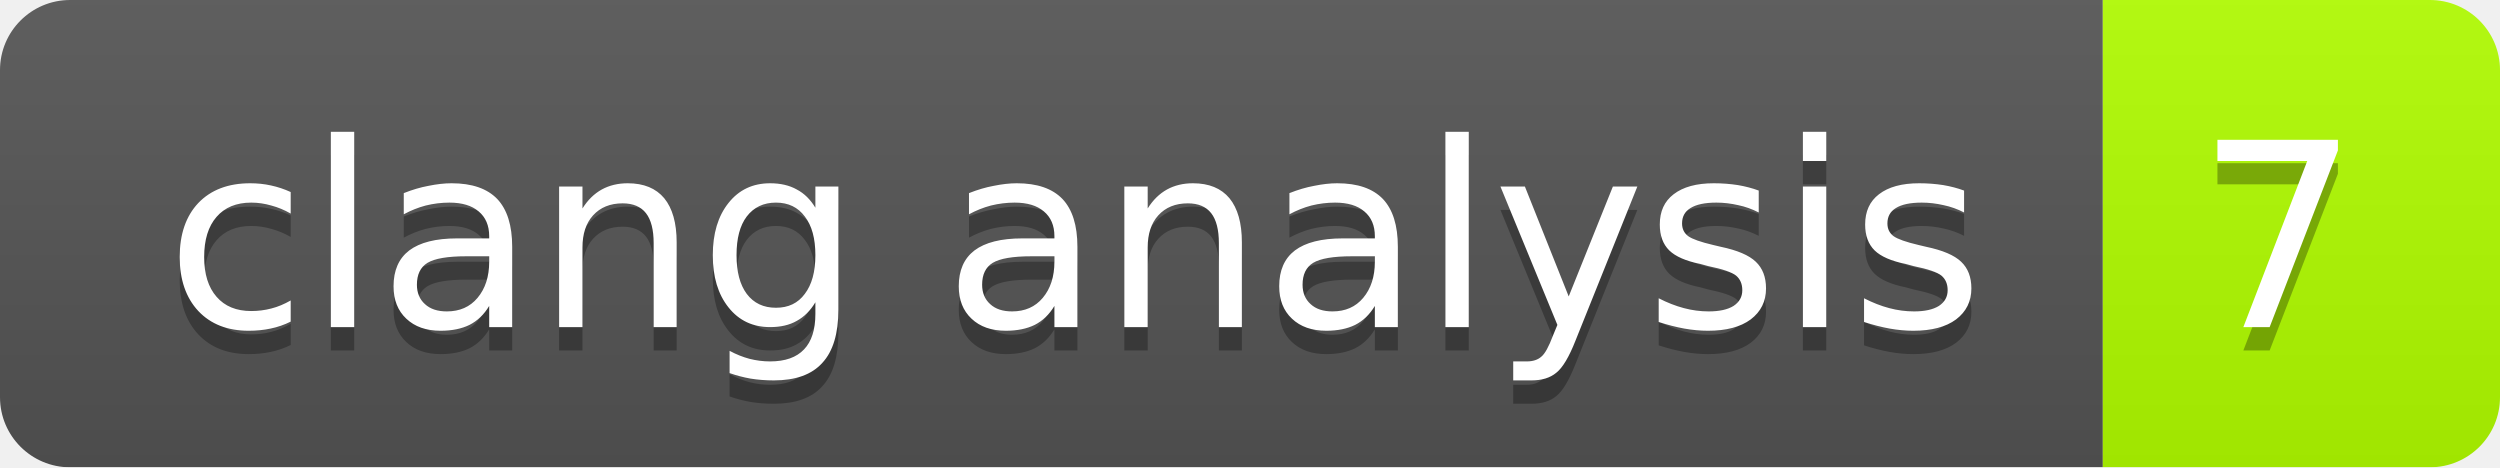
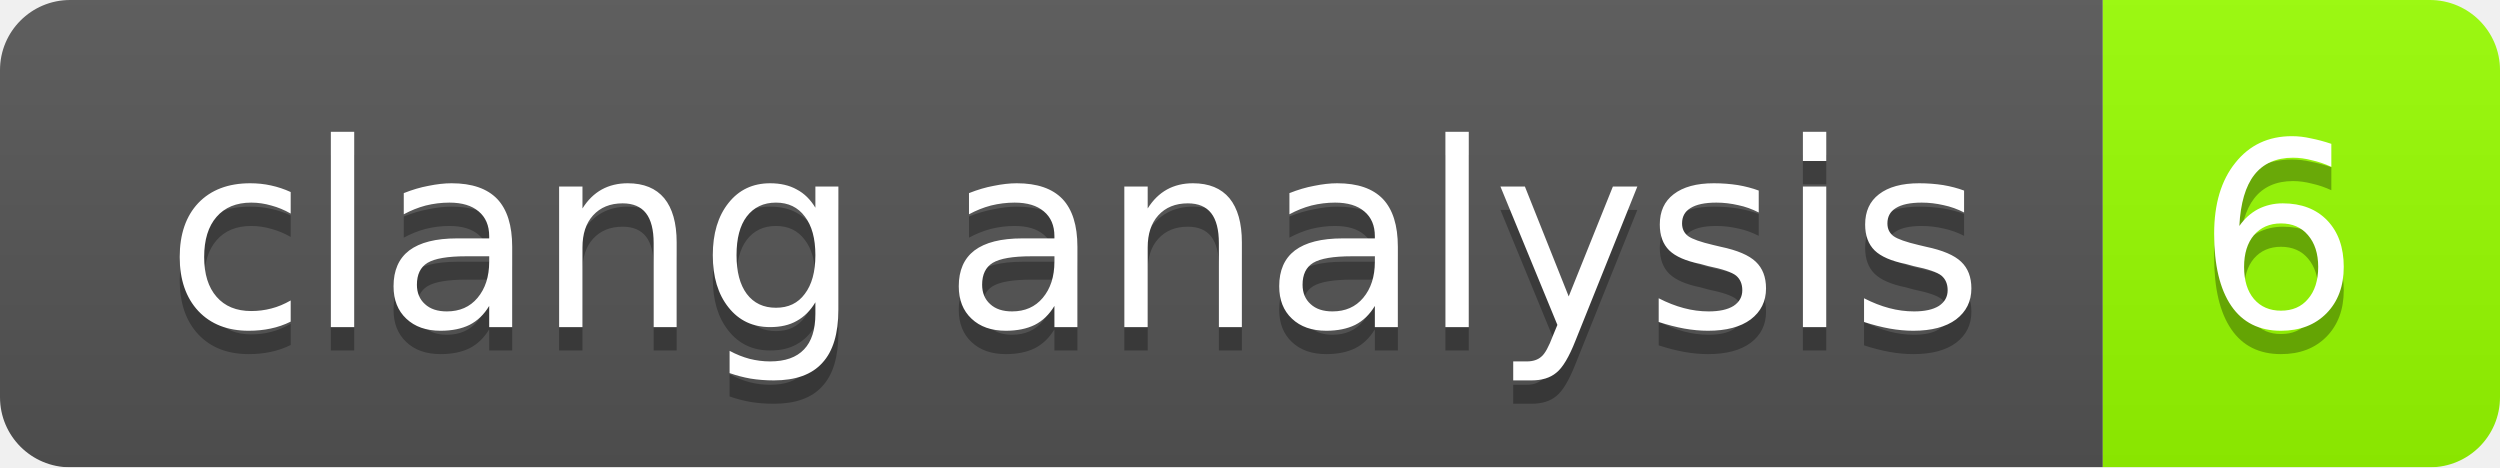
<svg xmlns="http://www.w3.org/2000/svg" width="107" height="20">
  <linearGradient id="b" x2="0" y2="100%">
    <stop offset="0" stop-color="#bbb" stop-opacity=".1" />
    <stop offset="1" stop-opacity=".1" />
  </linearGradient>
  <mask id="a">
    <rect width="107" height="20" rx="3" fill="#fff" />
  </mask>
  <g mask="url(#a)">
    <path fill="#555" d="M0 0h90v20H0z" />
-     <path fill="#b2ff00" d="M90 0h17v20H90z" />
+     <path fill="#9f0" d="M90 0h17v20H90z" />
    <path fill="url(#b)" d="M0 0h107v20H0z" />
  </g>
  <g fill="#fff" text-anchor="middle" font-family="DejaVu Sans,Verdana,Geneva,sans-serif" font-size="11">
    <text x="46" y="15" fill="#010101" fill-opacity=".3">clang analysis</text>
    <text x="46" y="14">clang analysis</text>
-     <text x="97.5" y="15" fill="#010101" fill-opacity=".3">7</text>
-     <text x="97.5" y="14">7</text>
+     <text x="97.5" y="15" fill="#010101" fill-opacity=".3">6</text>
+     <text x="97.5" y="14">6</text>
  </g>
</svg>
